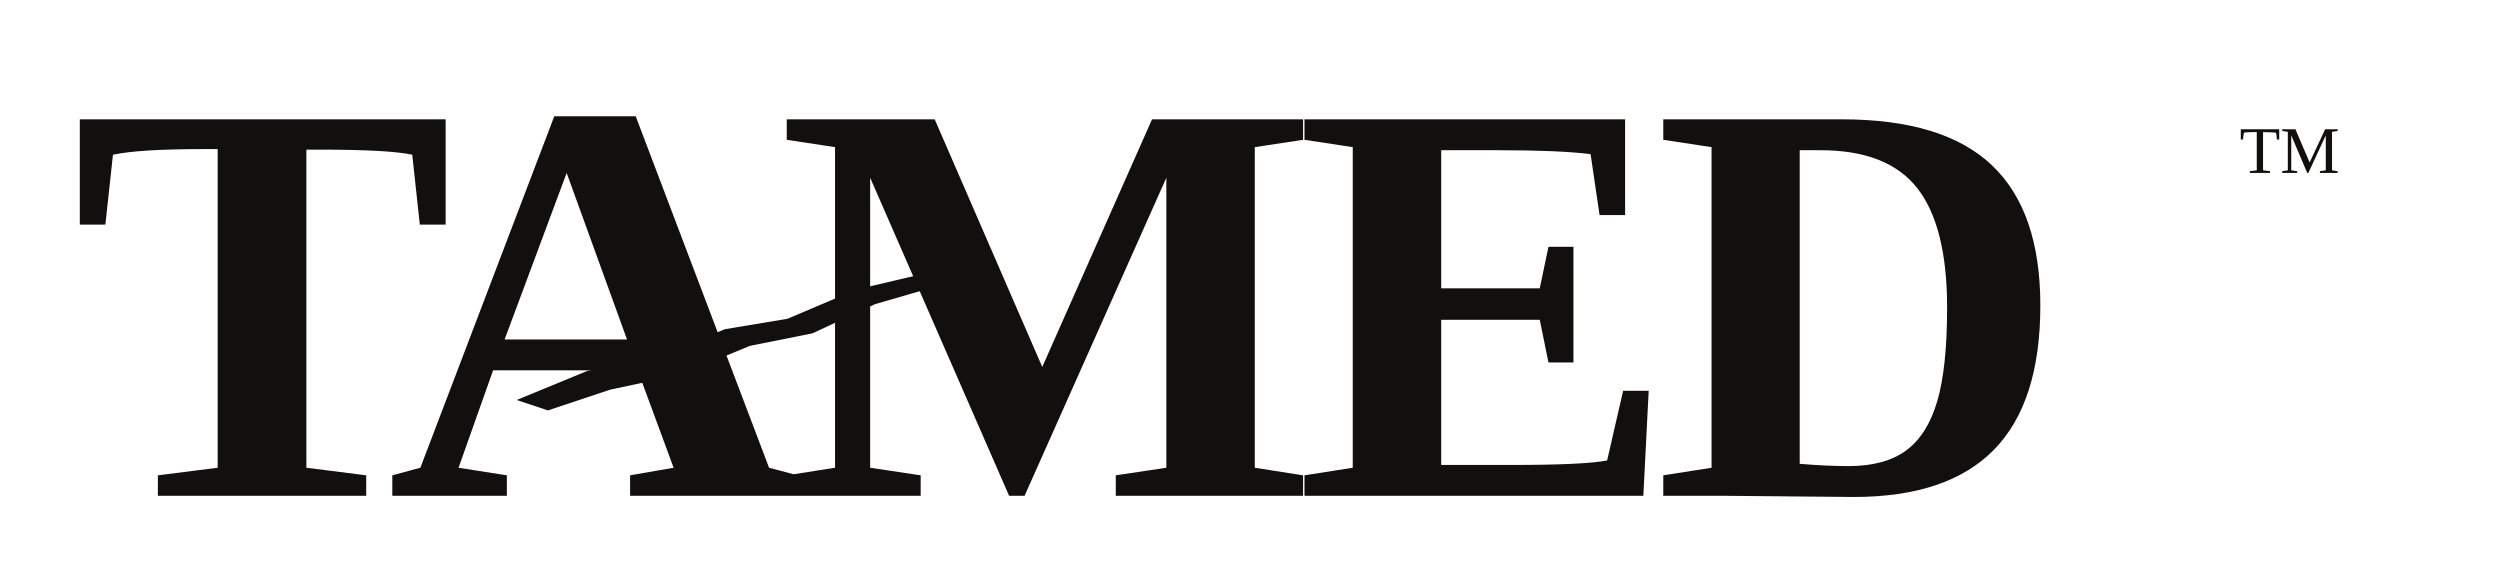
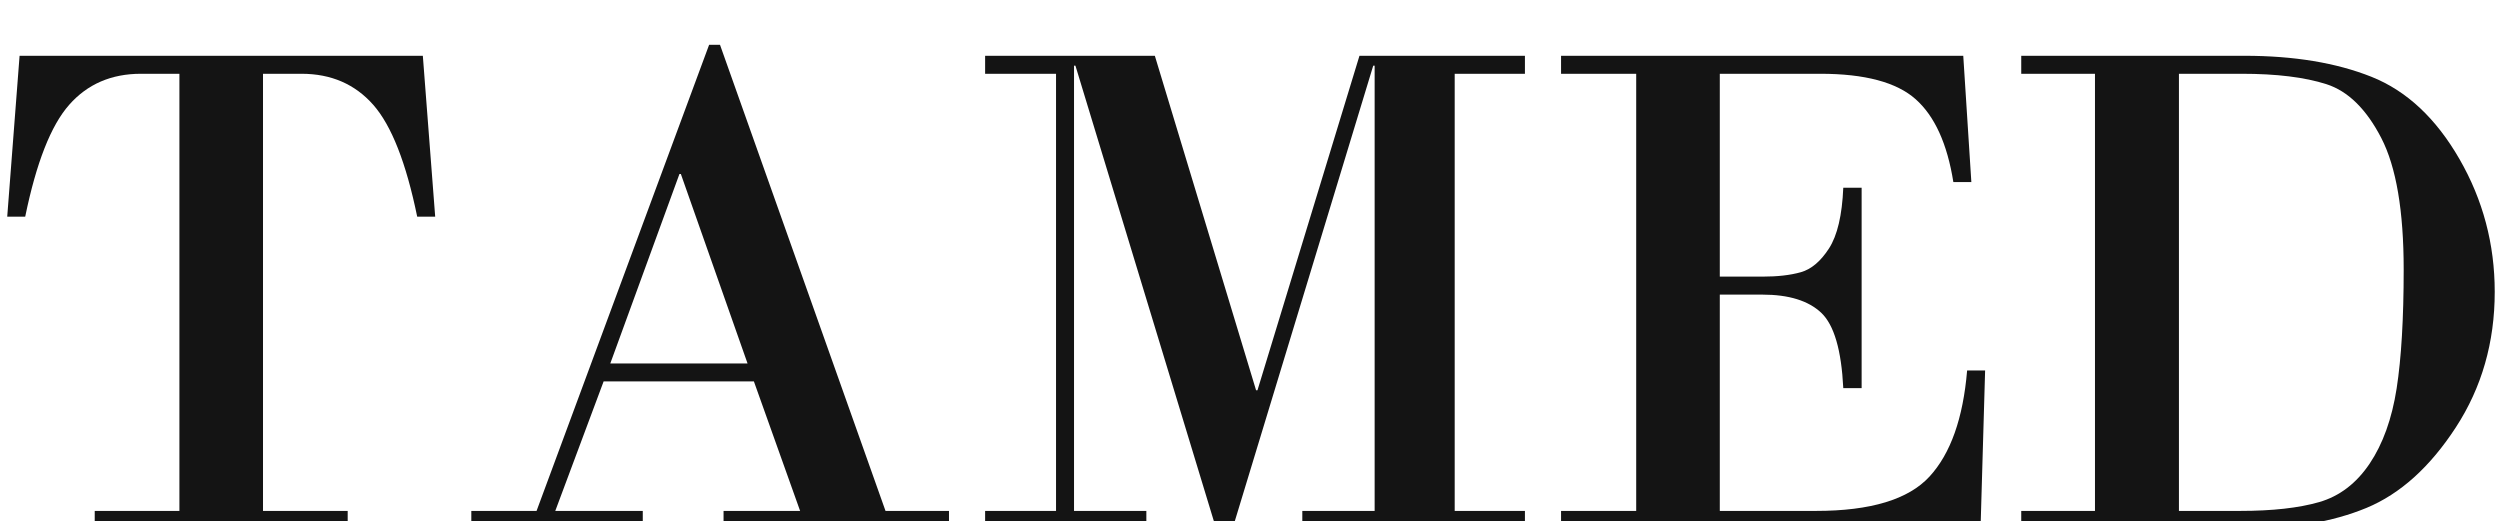
- <svg xmlns="http://www.w3.org/2000/svg" viewBox="0 0 1200 280" role="img" aria-labelledby="title">
-   <text x="34" y="238" fill="#11100f" font-family="Bodoni MT, Didot, 'Bodoni 72', 'Times New Roman', serif" font-size="276" font-weight="600" letter-spacing="-12" textLength="1010" lengthAdjust="spacingAndGlyphs">TAMED</text>
-   <path d="M248 192 282 178 316 171 348 158 378 153 411 139 445 131 476 120 451 137 420 146 390 160 360 166 326 180 293 187 263 197Z" fill="#11100f" />
-   <text x="1075" y="83" fill="#11100f" font-family="Bodoni MT, Didot, 'Bodoni 72', 'Times New Roman', serif" font-size="32" font-weight="500">TM</text>
+ <svg xmlns="http://www.w3.org/2000/svg" viewBox="-2 -8 692 144">
+   <g fill="#141414">
+     <path d="M3.42,7.44 L115.04,7.44 L118.46,51.97 L113.48,51.97 C110.42,37.06 106.36,26.74 101.32,21.02 C96.27,15.29 89.65,12.42 81.45,12.42 L70.8,12.42 L70.8,133.42 L94.24,133.42 L94.24,138.4 L24.22,138.4 L24.22,133.42 L47.66,133.42 L47.66,12.42 L37.01,12.42 C28.81,12.42 22.18,15.29 17.14,21.02 C12.09,26.74 8.04,37.06 4.98,51.97 L0,51.97 Z" />
+     <path d="M206.68,97.58 L165.08,97.58 L151.7,133.42 L175.92,133.42 L175.92,138.4 L128.46,138.4 L128.46,133.42 L146.52,133.42 L194.28,4.41 L197.3,4.41 L243.11,133.42 L260.68,133.42 L260.68,138.4 L198.28,138.4 L198.28,133.42 L219.47,133.42 Z M166.93,92.6 L204.92,92.6 L186.46,40.16 L186.07,40.16 Z" />
+     <path d="M270.68,7.44 L317.66,7.44 L345.68,100.02 L346.07,100.02 L374.3,7.44 L420.1,7.44 L420.1,12.42 L400.66,12.42 L400.66,133.42 L420.1,133.42 L420.1,138.4 L358.48,138.4 L358.48,133.42 L378.5,133.42 L378.5,10.18 L378.11,10.18 L339.14,138.4 L334.65,138.4 L295.68,10.18 L295.29,10.18 L295.29,133.42 L315.31,133.42 L315.31,138.4 L270.68,138.4 L270.68,133.42 L290.31,133.42 L290.31,12.42 L270.68,12.42 Z" />
+     <path d="M474.04,12.42 L474.04,68.57 L485.86,68.57 C490.03,68.57 493.56,68.17 496.46,67.35 C499.35,66.54 501.96,64.34 504.27,60.76 C506.58,57.18 507.9,51.58 508.22,43.96 L513.3,43.96 L513.3,99.43 L508.22,99.43 C507.7,88.89 505.67,81.94 502.12,78.58 C498.57,75.23 493.15,73.55 485.86,73.55 L474.04,73.55 L474.04,133.42 L500.7,133.42 C515.81,133.42 526.27,130.24 532.1,123.9 C537.93,117.55 541.39,107.77 542.5,94.55 L547.48,94.55 L546.21,138.4 L430.1,138.4 L430.1,133.42 L450.9,133.42 L450.9,12.42 L430.1,12.42 L430.1,7.44 L541.43,7.44 L543.67,42.4 L538.69,42.4 C537,31.79 533.52,24.14 528.24,19.45 C522.97,14.77 514.18,12.42 501.88,12.42 Z" />
+     <path d="M577.89,133.42 L577.89,12.42 L557.48,12.42 L557.48,7.44 L619.3,7.44 C632.97,7.44 644.67,9.38 654.4,13.25 C664.14,17.13 672.26,24.71 678.77,36.01 C685.28,47.3 688.54,59.56 688.54,72.77 C688.54,86.77 684.95,99.27 677.79,110.27 C670.63,121.28 662.38,128.71 653.04,132.59 C643.69,136.46 632.32,138.4 618.91,138.4 L557.48,138.4 L557.48,133.42 Z M601.13,12.42 L601.13,133.42 L618.13,133.42 C627.04,133.42 634.32,132.6 639.95,130.98 C645.58,129.35 650.24,125.8 653.92,120.33 C657.59,114.86 660.08,107.93 661.39,99.53 C662.69,91.13 663.34,80.16 663.34,66.62 C663.34,50.35 661.27,38.2 657.14,30.2 C653,22.19 647.94,17.22 641.95,15.3 C635.96,13.38 628.15,12.42 618.52,12.42 Z" />
+   </g>
</svg>
